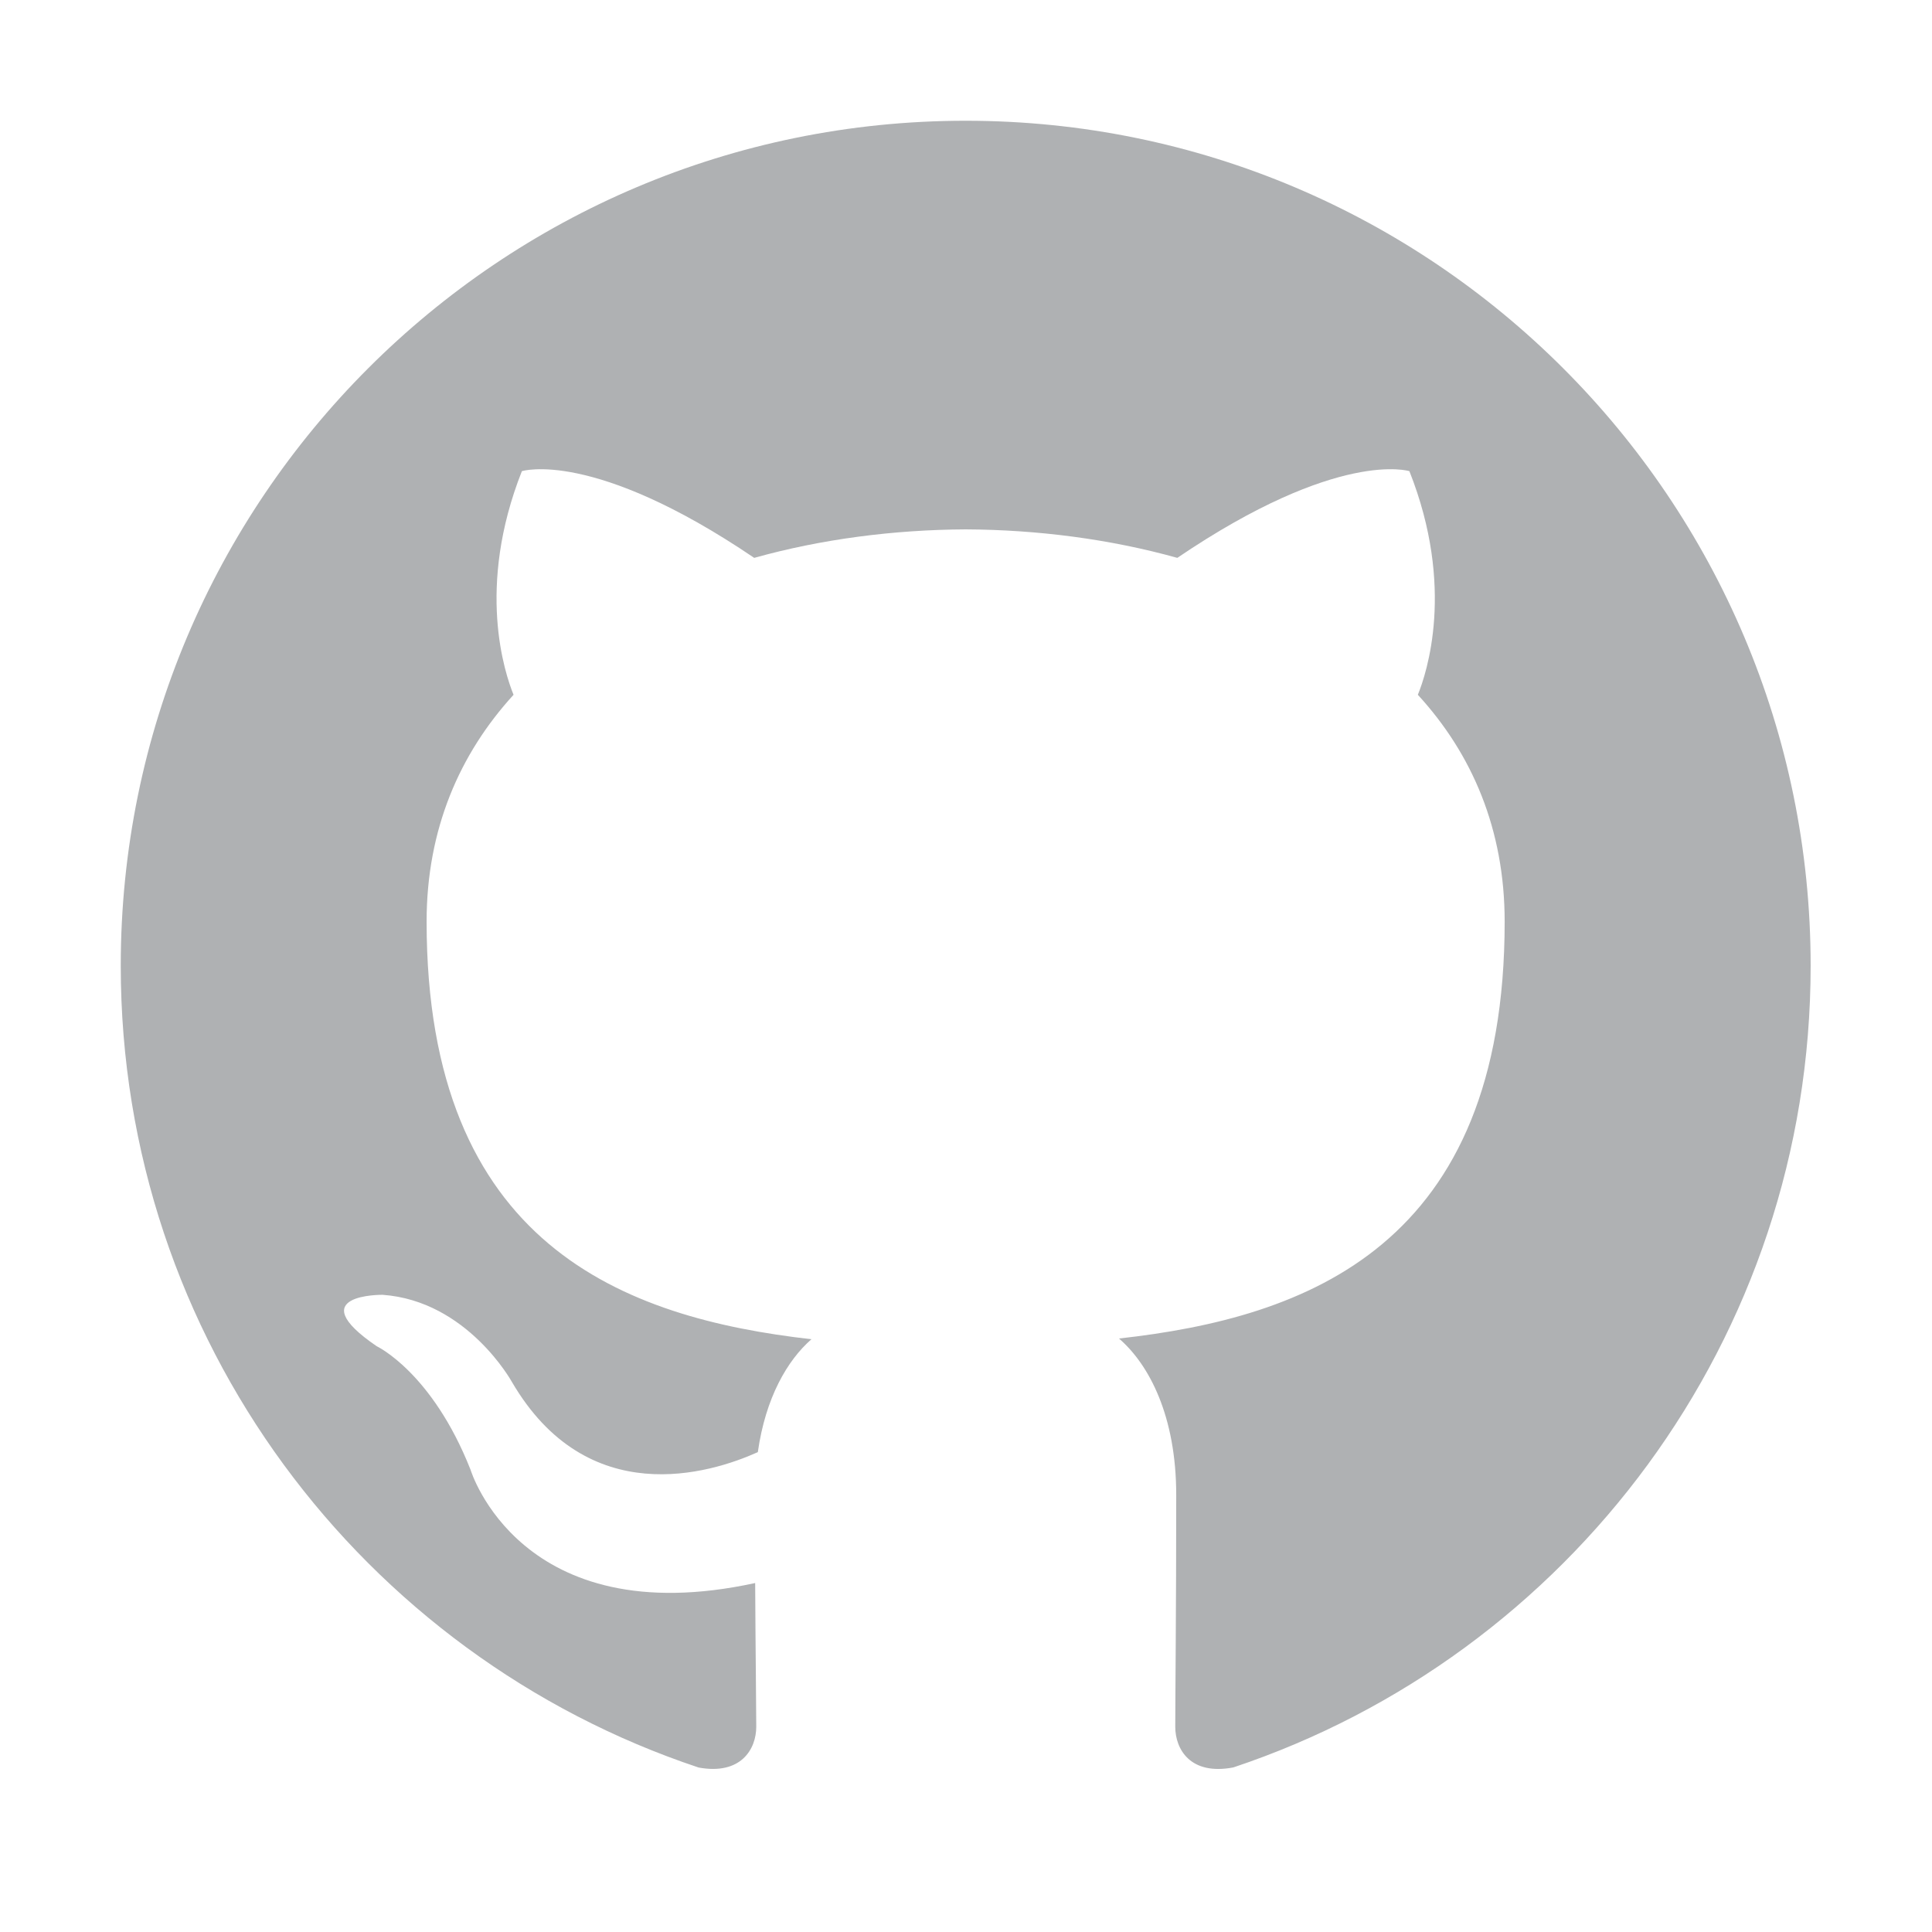
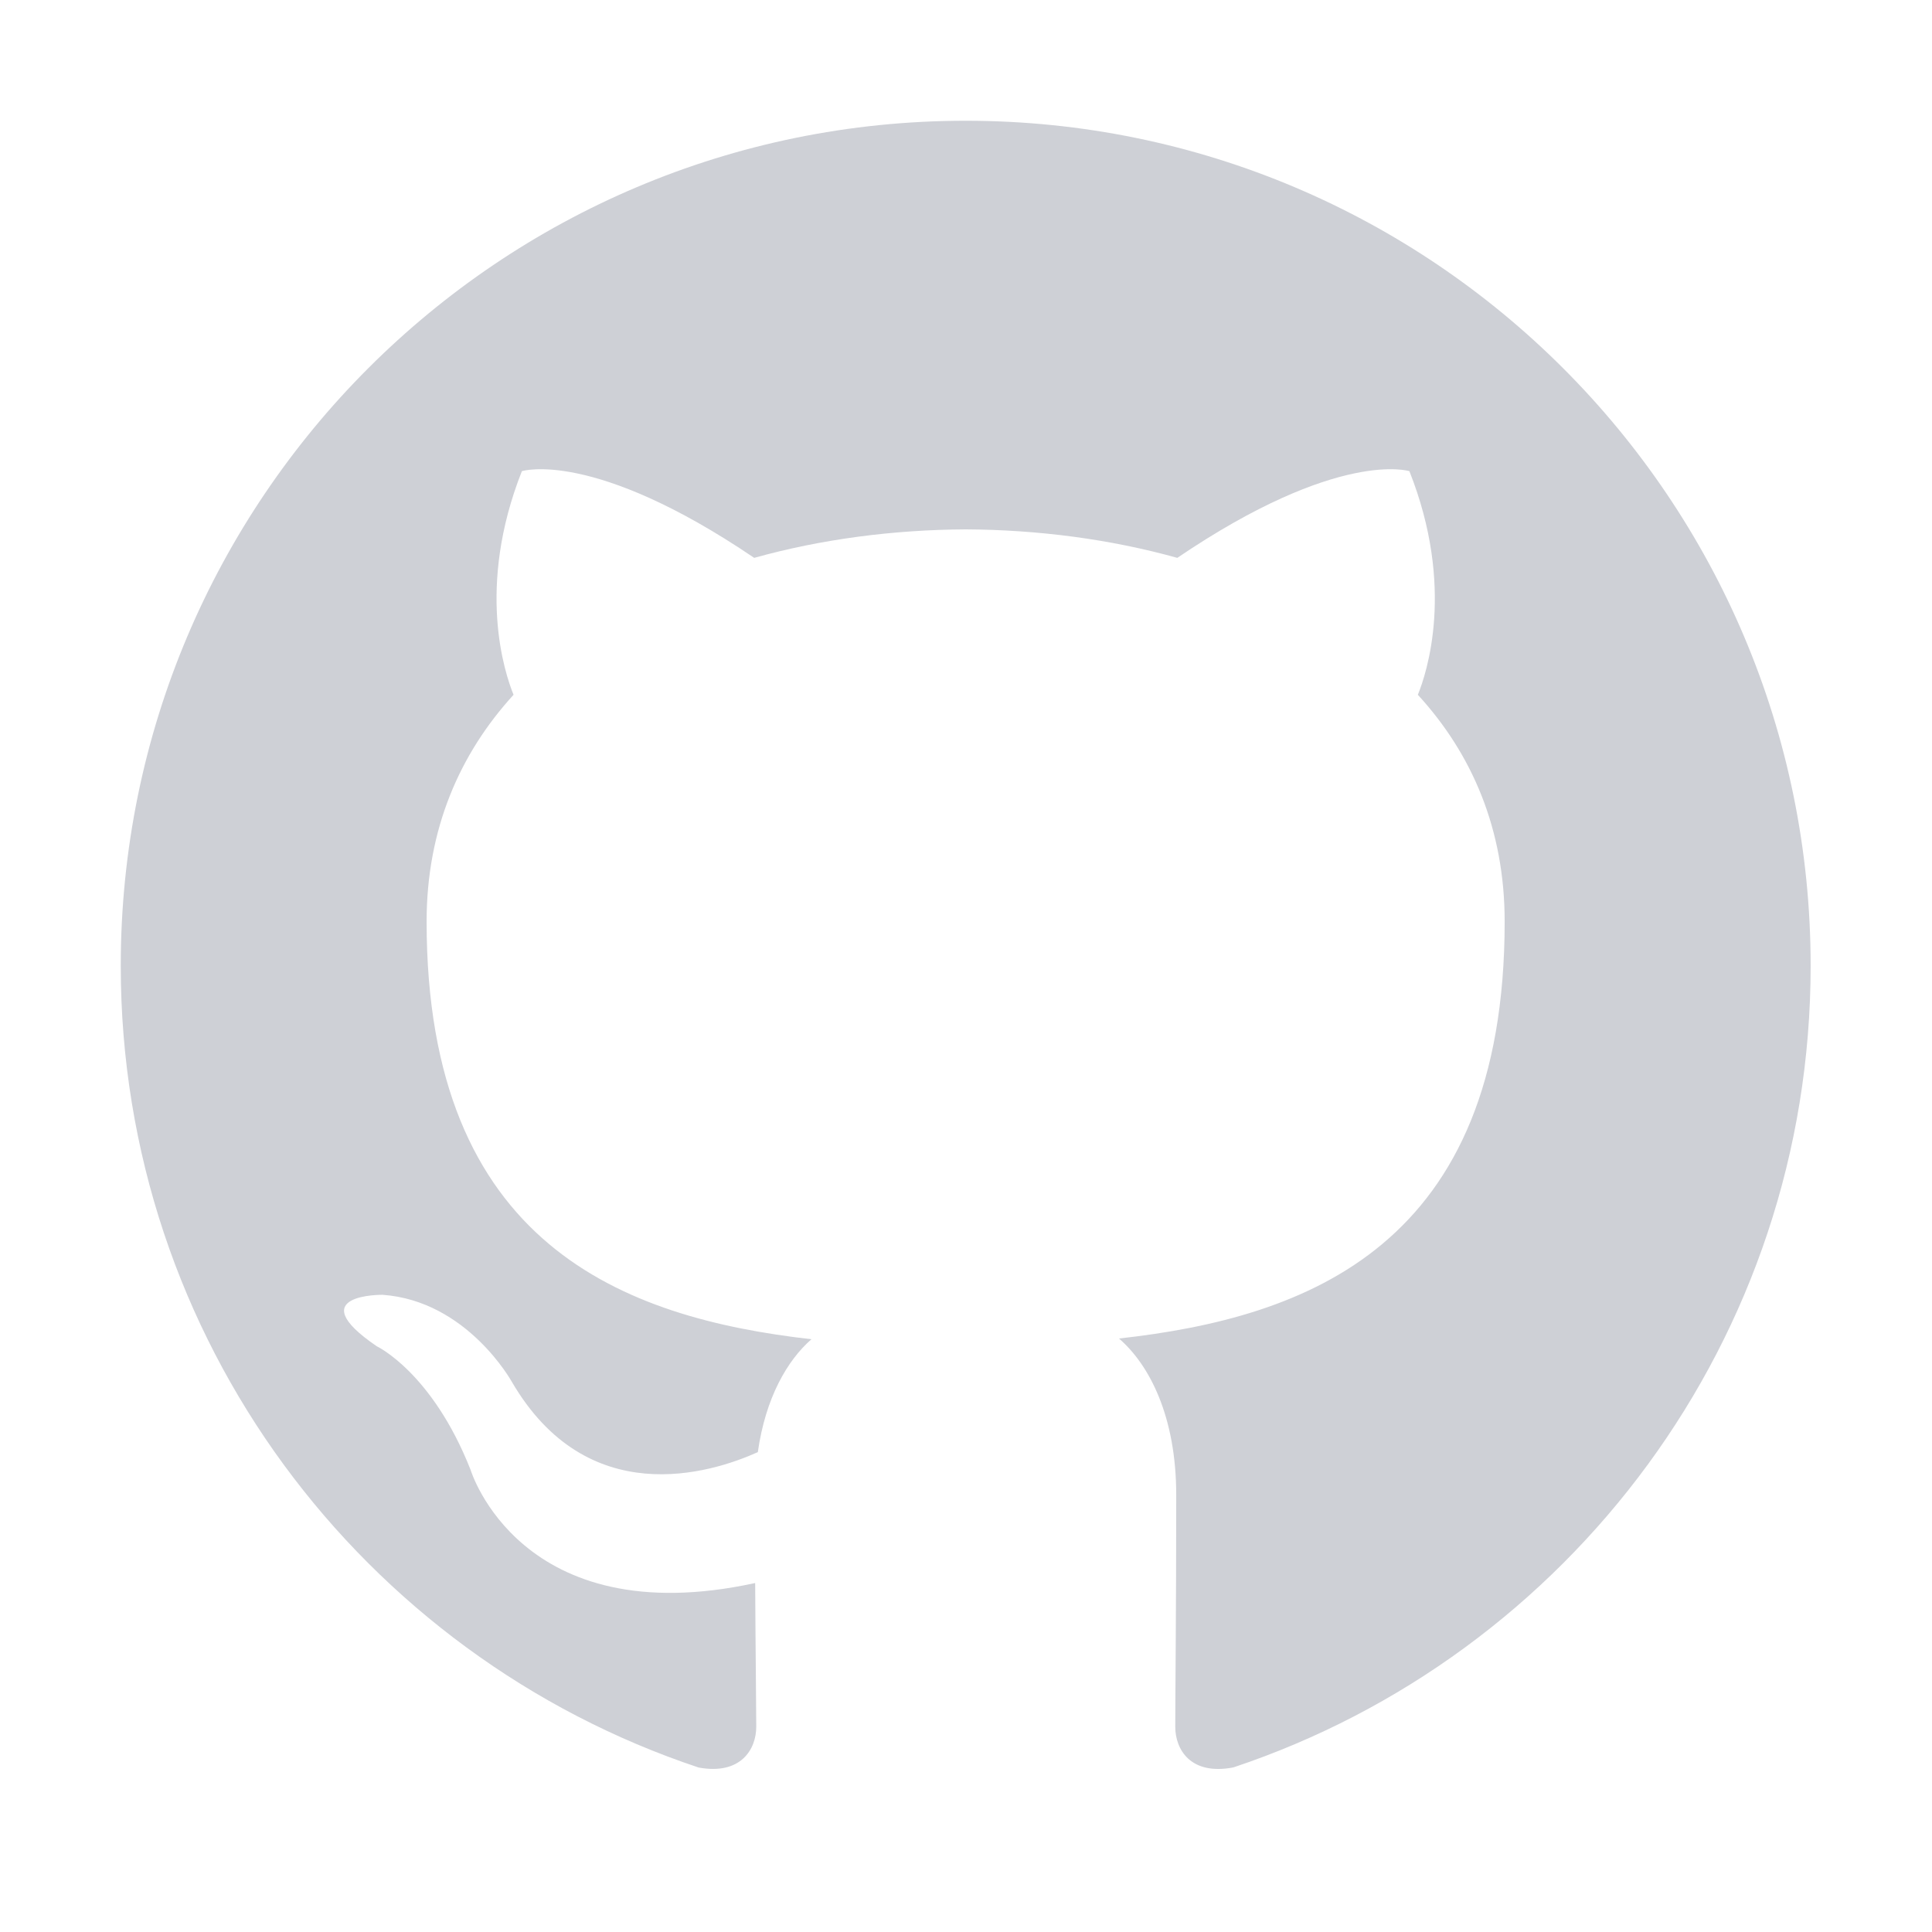
- <svg xmlns="http://www.w3.org/2000/svg" width="13" height="13" viewBox="0 0 16 16">
-   <path fill="#AFB1B3" fill-rule="evenodd" d="M7.997,1 C4.133,1 1,4.133 1,7.998 C1,11.09 3.005,13.712 5.786,14.638 C6.136,14.702 6.263,14.486 6.263,14.3 C6.263,14.135 6.257,13.694 6.254,13.11 C4.307,13.533 3.897,12.172 3.897,12.172 C3.578,11.364 3.12,11.149 3.12,11.149 C2.484,10.715 3.168,10.723 3.168,10.723 C3.87,10.773 4.239,11.444 4.239,11.444 C4.864,12.514 5.878,12.205 6.276,12.026 C6.34,11.574 6.521,11.265 6.72,11.091 C5.167,10.914 3.533,10.313 3.533,7.632 C3.533,6.868 3.806,6.243 4.253,5.754 C4.181,5.577 3.941,4.865 4.322,3.902 C4.322,3.902 4.909,3.714 6.246,4.62 C6.804,4.464 7.403,4.387 7.998,4.384 C8.592,4.387 9.191,4.464 9.75,4.62 C11.086,3.714 11.672,3.902 11.672,3.902 C12.054,4.865 11.814,5.577 11.742,5.754 C12.191,6.243 12.461,6.868 12.461,7.632 C12.461,10.32 10.825,10.912 9.267,11.085 C9.517,11.301 9.741,11.728 9.741,12.381 C9.741,13.316 9.733,14.071 9.733,14.3 C9.733,14.488 9.859,14.705 10.214,14.637 C12.992,13.71 14.995,11.089 14.995,7.998 C14.995,4.133 11.862,1 7.997,1" />
+ <svg xmlns="http://www.w3.org/2000/svg" width="16" height="16" viewBox="0 0 16 16">
+   <path fill="#ced0d6" fill-rule="evenodd" d="M7.997,1 C4.133,1 1,4.133 1,7.998 C1,11.09 3.005,13.712 5.786,14.638 C6.136,14.702 6.263,14.486 6.263,14.3 C6.263,14.135 6.257,13.694 6.254,13.11 C4.307,13.533 3.897,12.172 3.897,12.172 C3.578,11.364 3.12,11.149 3.12,11.149 C2.484,10.715 3.168,10.723 3.168,10.723 C3.87,10.773 4.239,11.444 4.239,11.444 C4.864,12.514 5.878,12.205 6.276,12.026 C6.34,11.574 6.521,11.265 6.72,11.091 C5.167,10.914 3.533,10.313 3.533,7.632 C3.533,6.868 3.806,6.243 4.253,5.754 C4.181,5.577 3.941,4.865 4.322,3.902 C4.322,3.902 4.909,3.714 6.246,4.62 C6.804,4.464 7.403,4.387 7.998,4.384 C8.592,4.387 9.191,4.464 9.75,4.62 C11.086,3.714 11.672,3.902 11.672,3.902 C12.054,4.865 11.814,5.577 11.742,5.754 C12.191,6.243 12.461,6.868 12.461,7.632 C12.461,10.32 10.825,10.912 9.267,11.085 C9.517,11.301 9.741,11.728 9.741,12.381 C9.741,13.316 9.733,14.071 9.733,14.3 C9.733,14.488 9.859,14.705 10.214,14.637 C12.992,13.71 14.995,11.089 14.995,7.998 C14.995,4.133 11.862,1 7.997,1" />
</svg>
